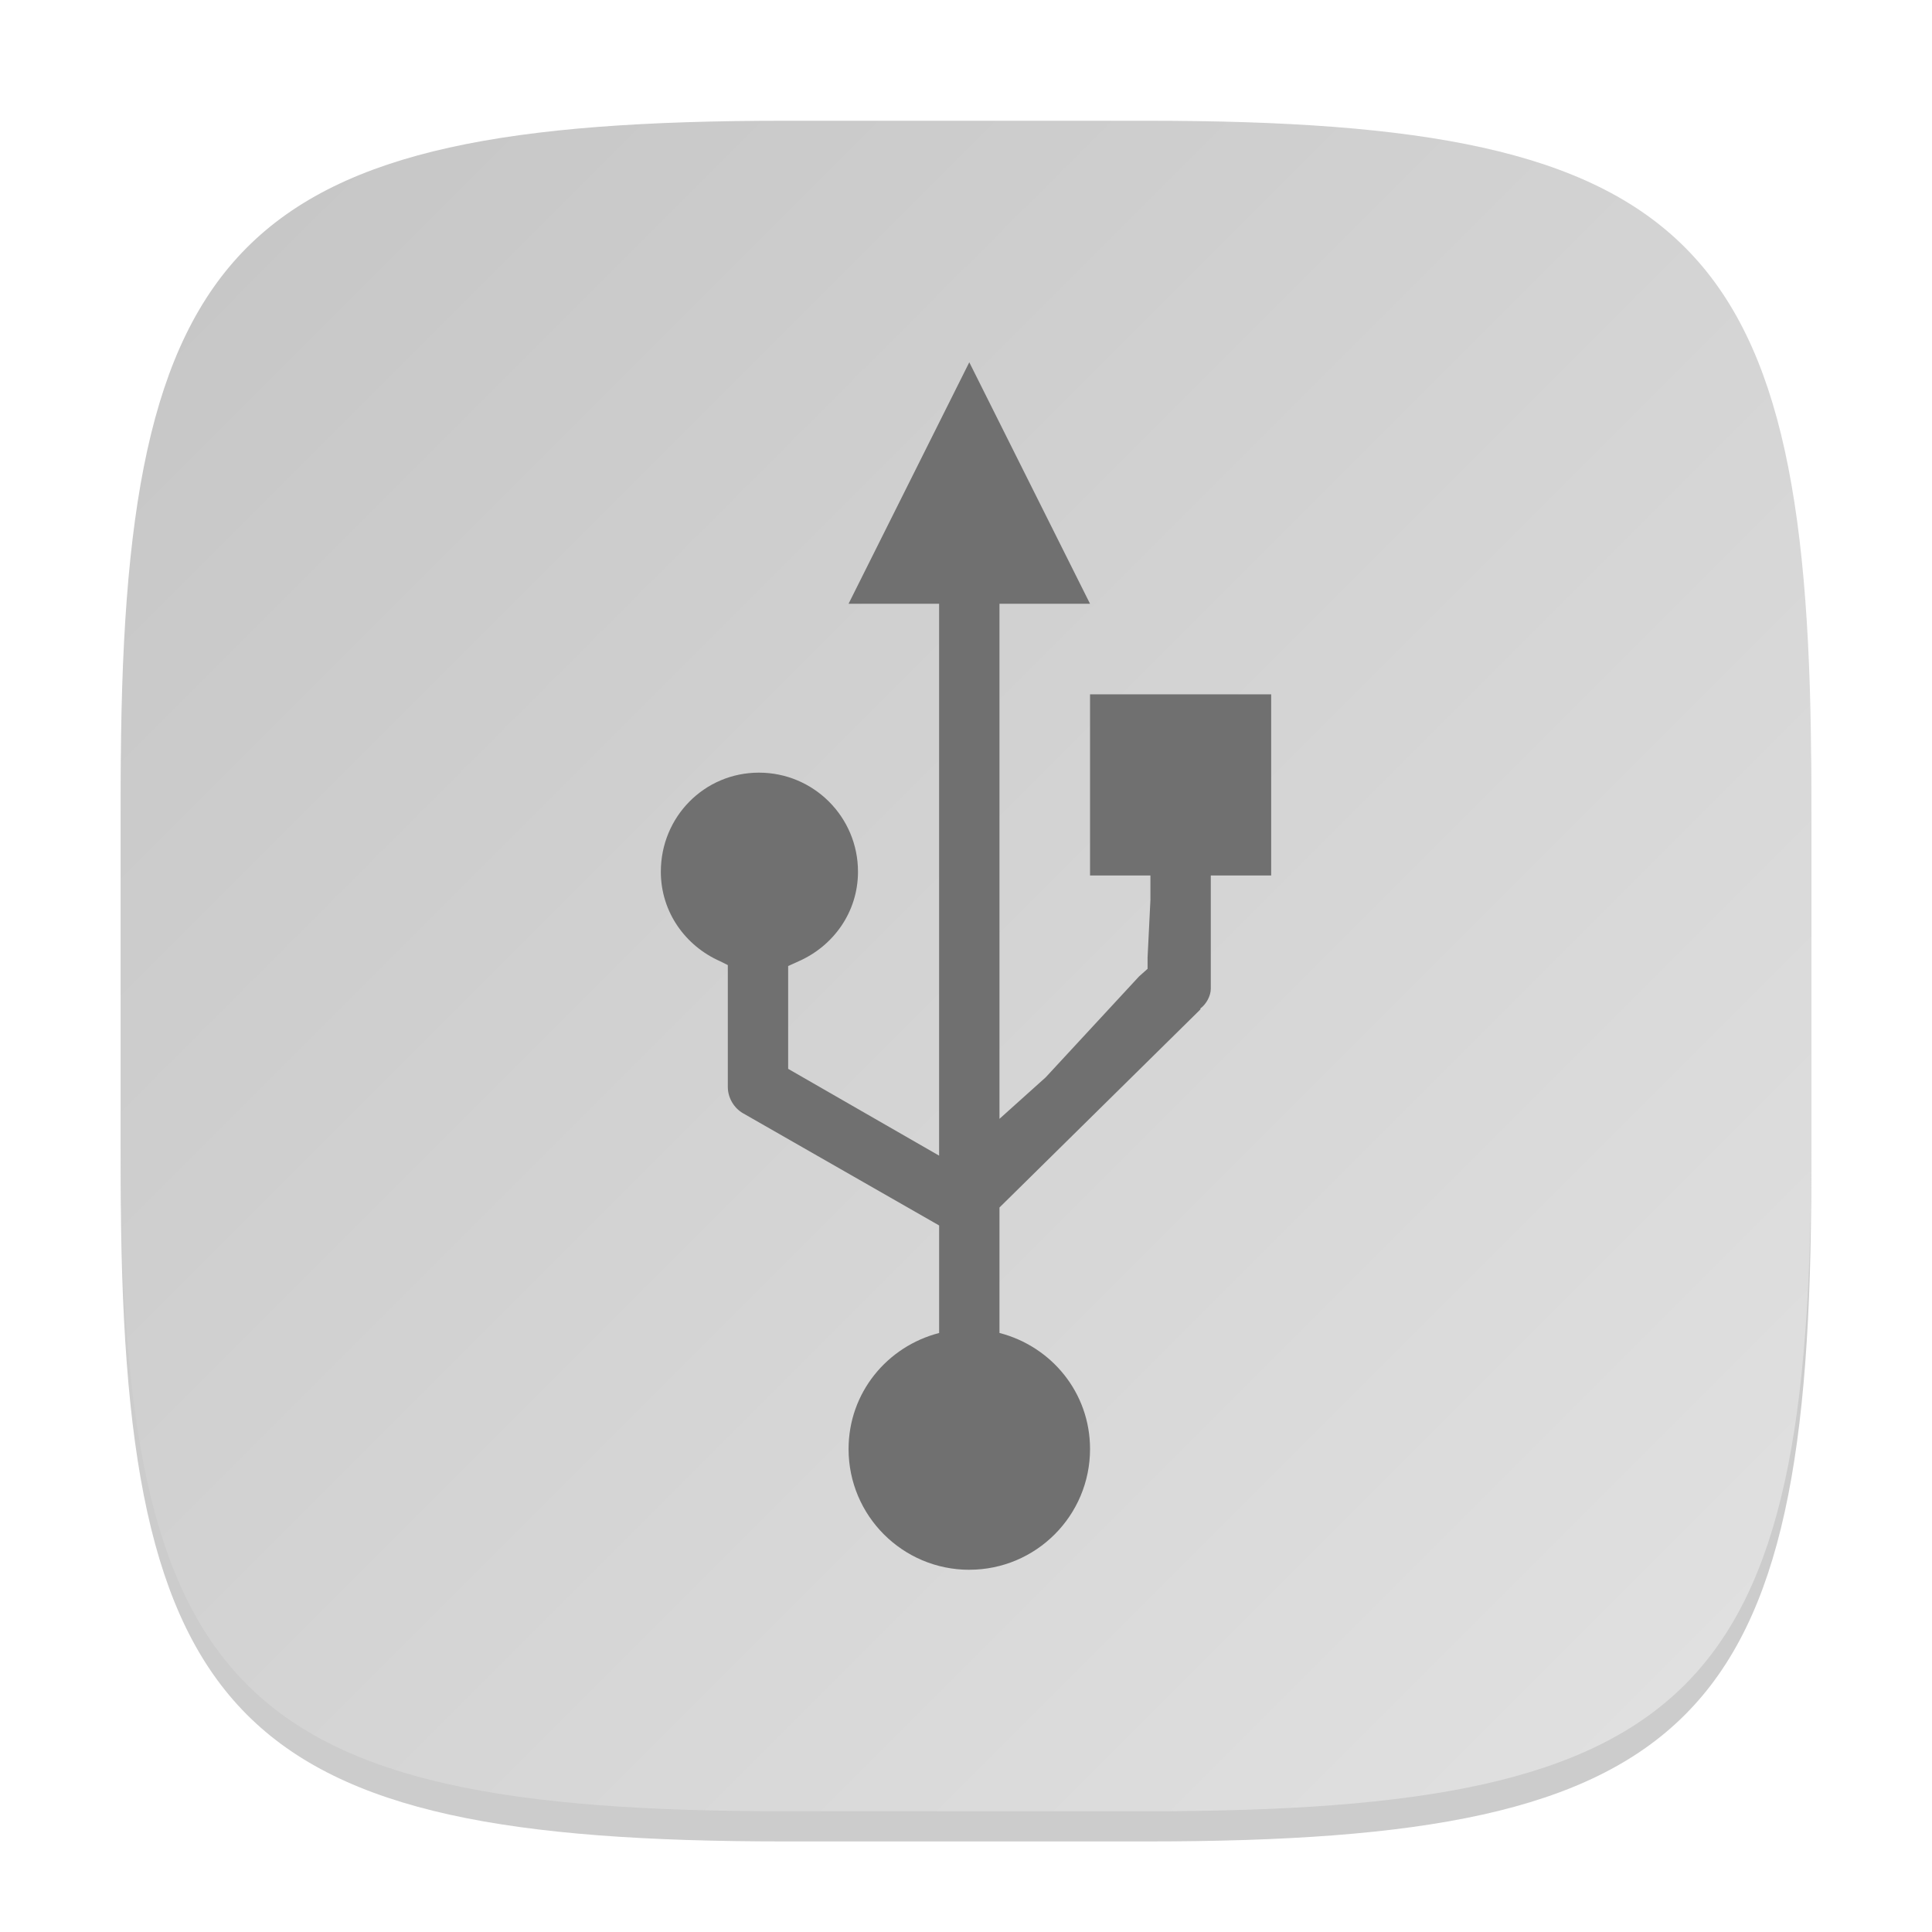
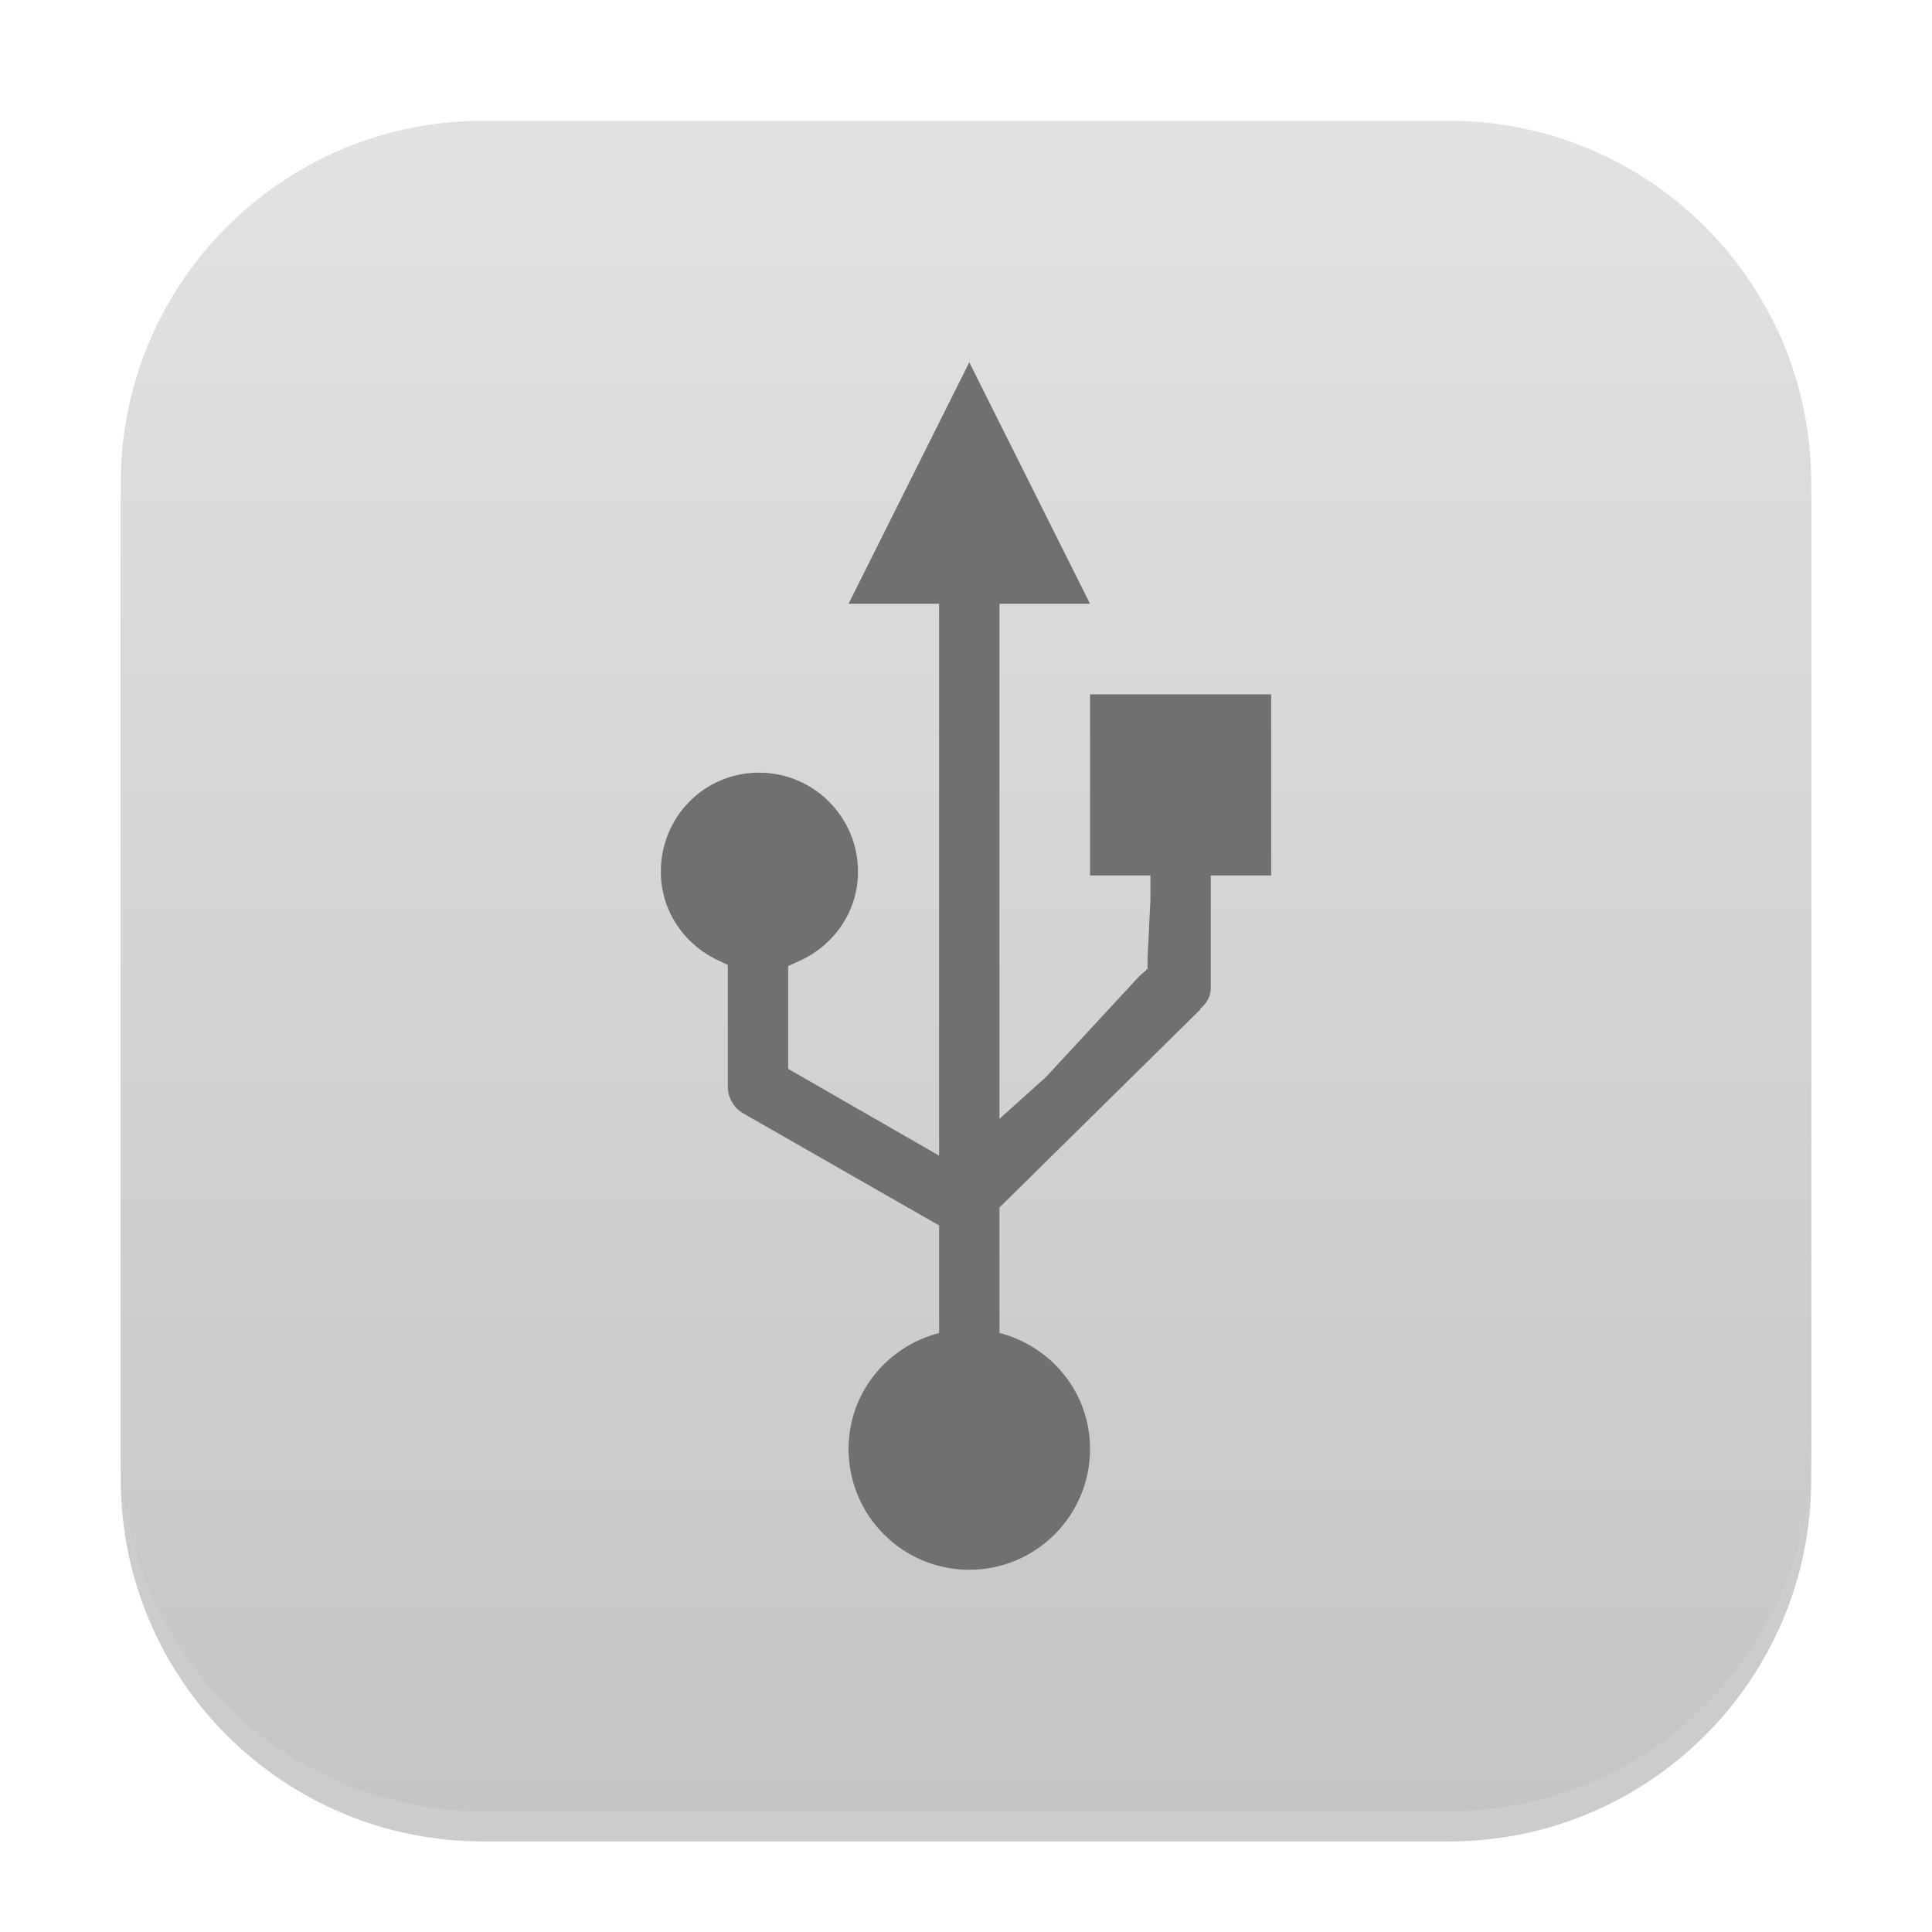
<svg xmlns="http://www.w3.org/2000/svg" xmlns:xlink="http://www.w3.org/1999/xlink" width="64" height="64" viewBox="0 0 64 64" version="1.1" id="svg5">
  <defs id="defs2">
-     <linearGradient xlink:href="#linearGradient8064" id="linearGradient3500" x1="2" y1="2" x2="30" y2="30" gradientUnits="userSpaceOnUse" gradientTransform="scale(2)" />
    <linearGradient id="linearGradient8064">
      <stop style="stop-color:#c5c5c5;stop-opacity:1;" offset="0" id="stop8060" />
      <stop style="stop-color:#e2e2e2;stop-opacity:1;" offset="1" id="stop8062" />
    </linearGradient>
+     <linearGradient xlink:href="#linearGradient8064" id="linearGradient4" x1="16" y1="30" x2="16" y2="2" gradientUnits="userSpaceOnUse" gradientTransform="scale(2)" />
  </defs>
-   <path d="M 26,5 C 7.798,5 4,8.88 4,27 V 39 C 4,57.12 7.798,61 26,61 H 38 C 56.202,61 60,57.12 60,39 V 27 C 60,8.88 56.202,5 38,5" style="opacity:0.2;fill:#000000;stroke-width:2;stroke-linecap:round;stroke-linejoin:round" id="path563" />
-   <path id="path530" style="fill:url(#linearGradient3500);fill-opacity:1.0;stroke-width:2;stroke-linecap:round;stroke-linejoin:round" d="M 26 4 C 7.798 4 4 7.88 4 26 L 4 38 C 4 56.12 7.798 60 26 60 L 38 60 C 56.202 60 60 56.12 60 38 L 60 26 C 60 7.88 56.202 4 38 4 L 26 4 z " />
+   <rect style="opacity:0.2;fill:#000000;stroke-width:3.5" id="rect1" width="56" height="56" x="4" y="5" ry="12" />
+   <rect style="fill:url(#linearGradient4);stroke-width:2" id="rect2" width="56" height="56" x="4" y="4" ry="12" />
  <path d="m 32.109,52 c 2.209,0 4,-1.791 4,-4 0,-1.863 -1.276,-3.399 -3,-3.844 V 43 40 l 6.625,-6.531 0.031,-0.031 v -0.031 c 0.193,-0.142 0.345,-0.417 0.344,-0.656 v -2.75 -1 h 0.375 1.625 v -6 h -6 v 6 h 1.188 0.812 v 0.812 l -0.094,1.906 v 0.375 l -0.281,0.25 -3.094,3.344 -1.531,1.375 v -1.75 -14.5 -0.812 h 3 l -4,-8 -4,8 h 2.188 0.812 v 0.812 11.188 5.781 0.5 l -5,-2.875 v -3.406 l 0.344,-0.156 c 1.153,-0.507 1.969,-1.629 1.969,-2.969 0,-1.813 -1.468,-3.281 -3.281,-3.281 -1.813,0 -3.25,1.468 -3.25,3.281 0,1.34 0.816,2.462 1.969,2.969 l 0.25,0.125 v 4.031 c -0.003,0.352 0.195,0.699 0.5,0.875 l 6.5,3.719 v 0.344 2.062 1.156 c -1.724,0.445 -3,1.981 -3,3.844 0,2.209 1.791,4 4,4 z" style="color:#bebebe;display:inline;overflow:visible;visibility:visible;fill:#707070;fill-opacity:1;fill-rule:nonzero;stroke:none;stroke-width:1;marker:none;enable-background:accumulate" id="path1056" />
</svg>
